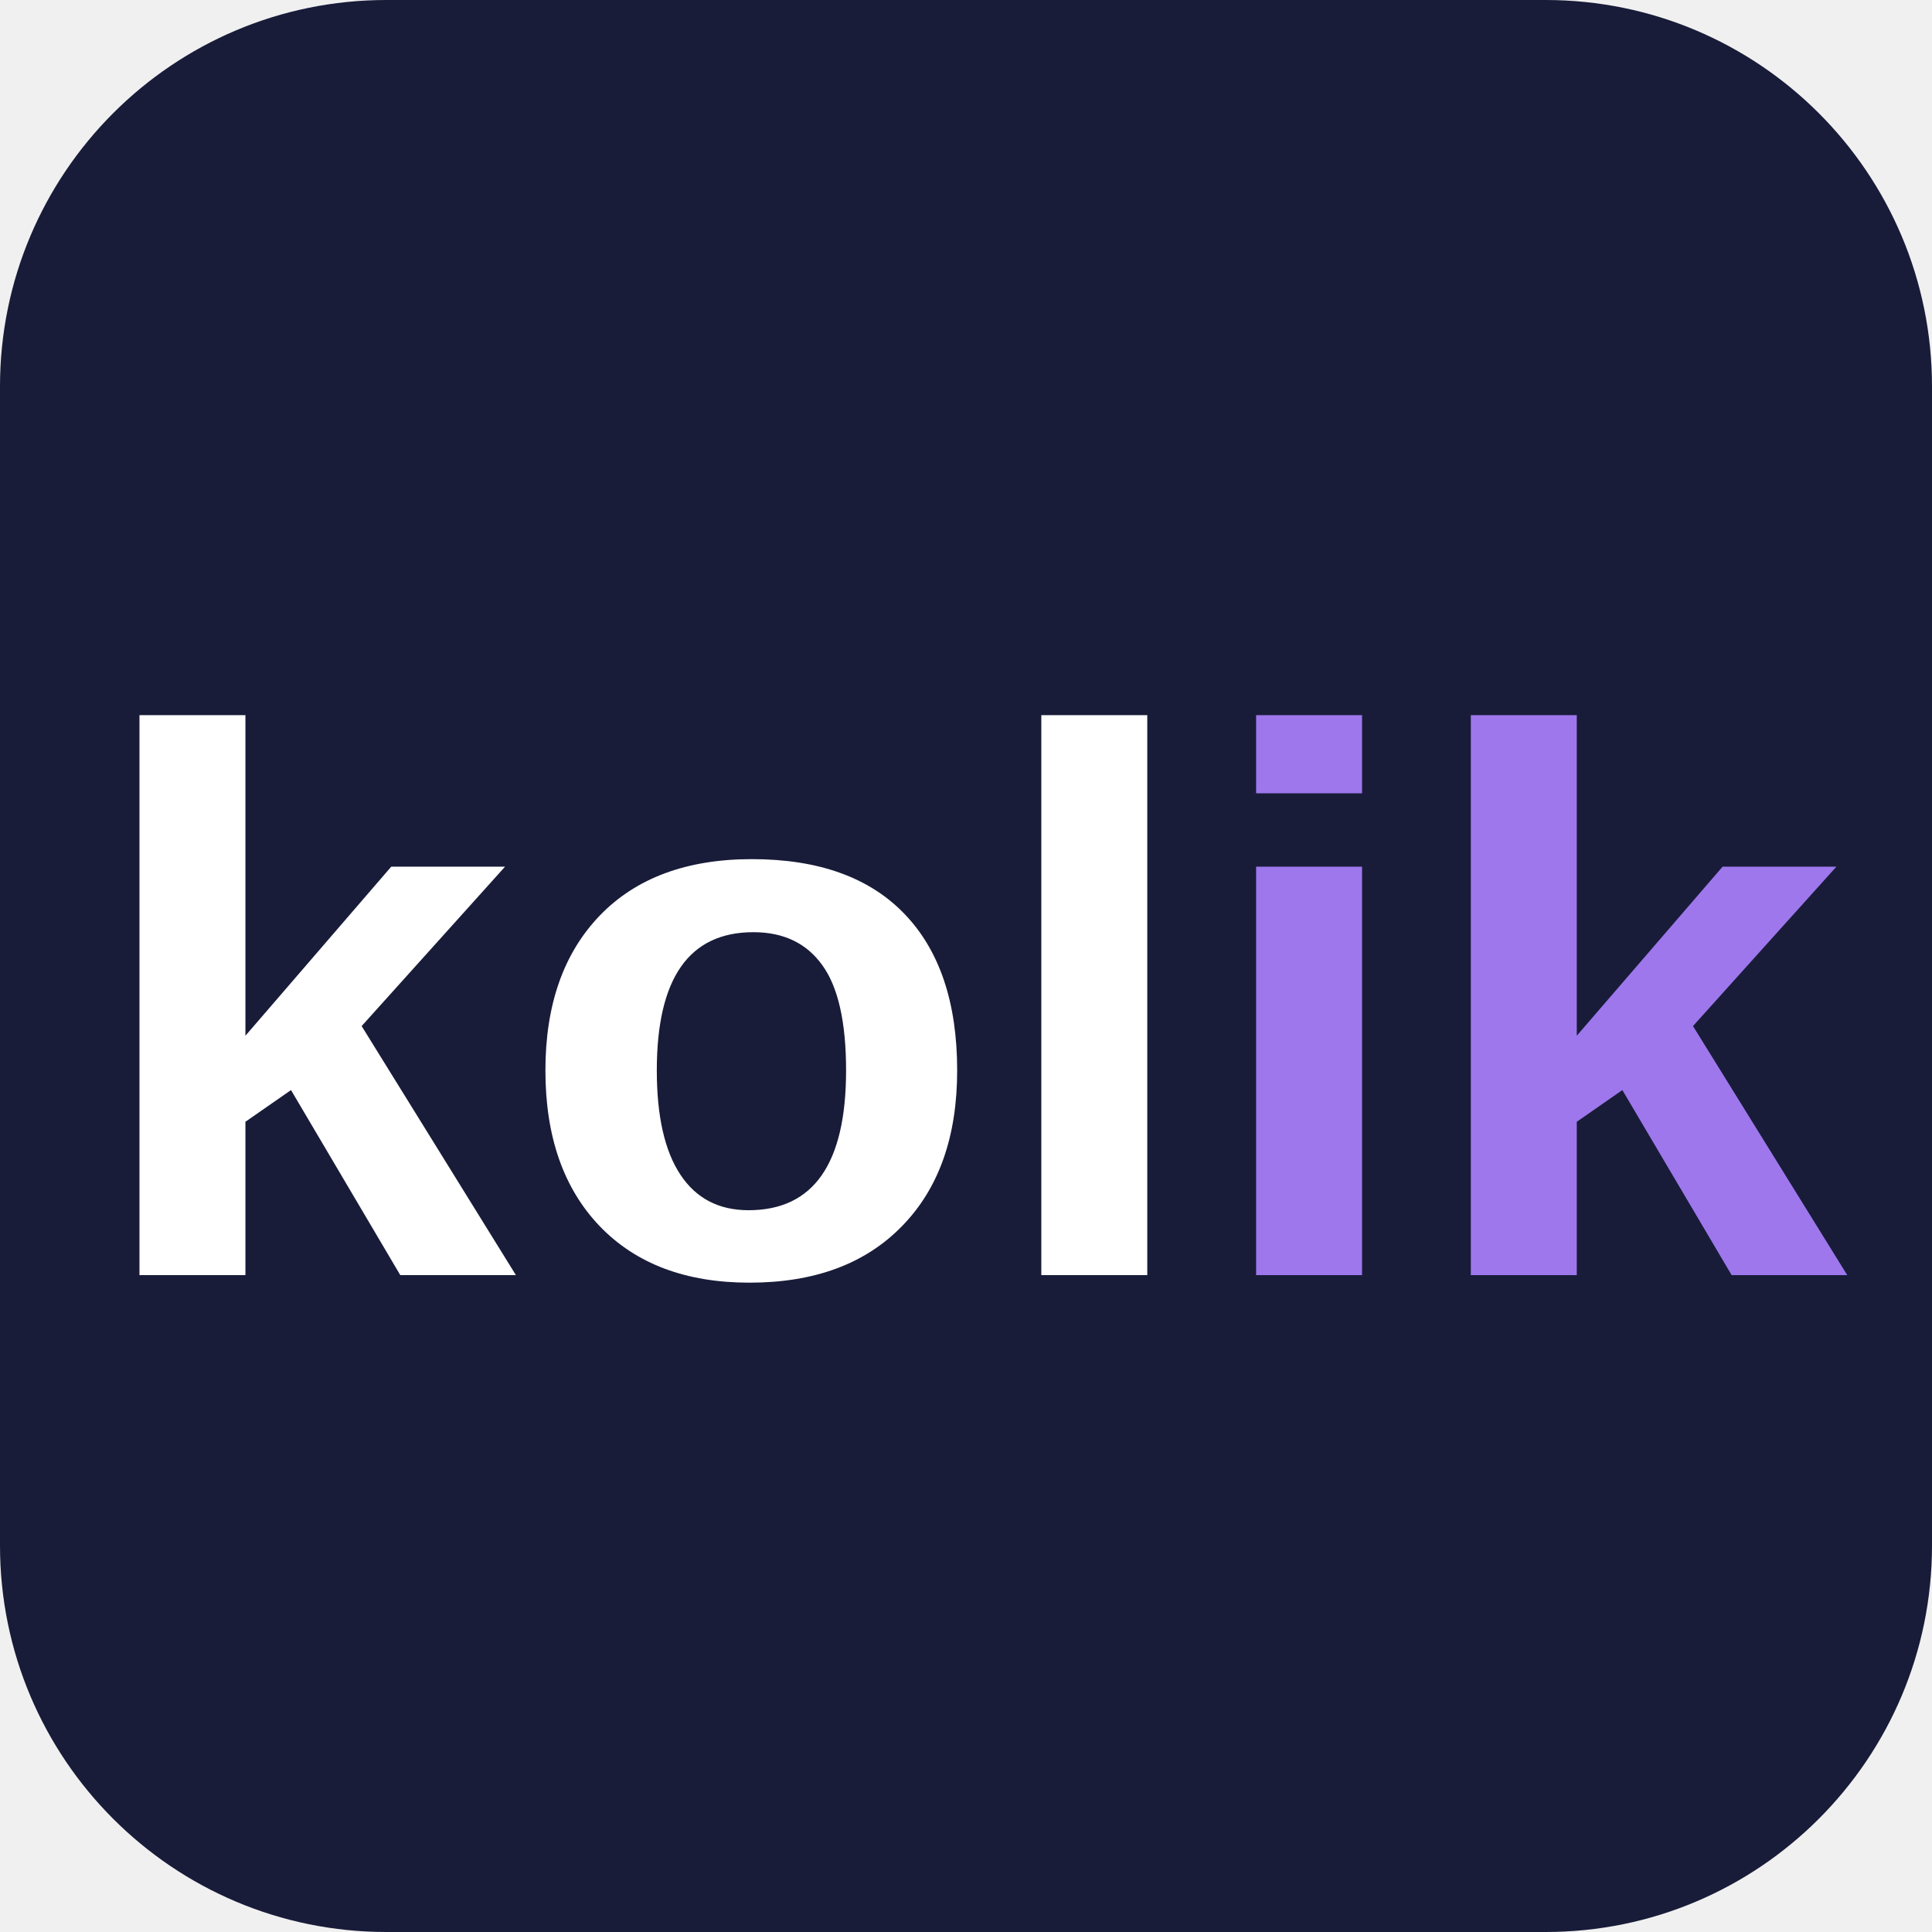
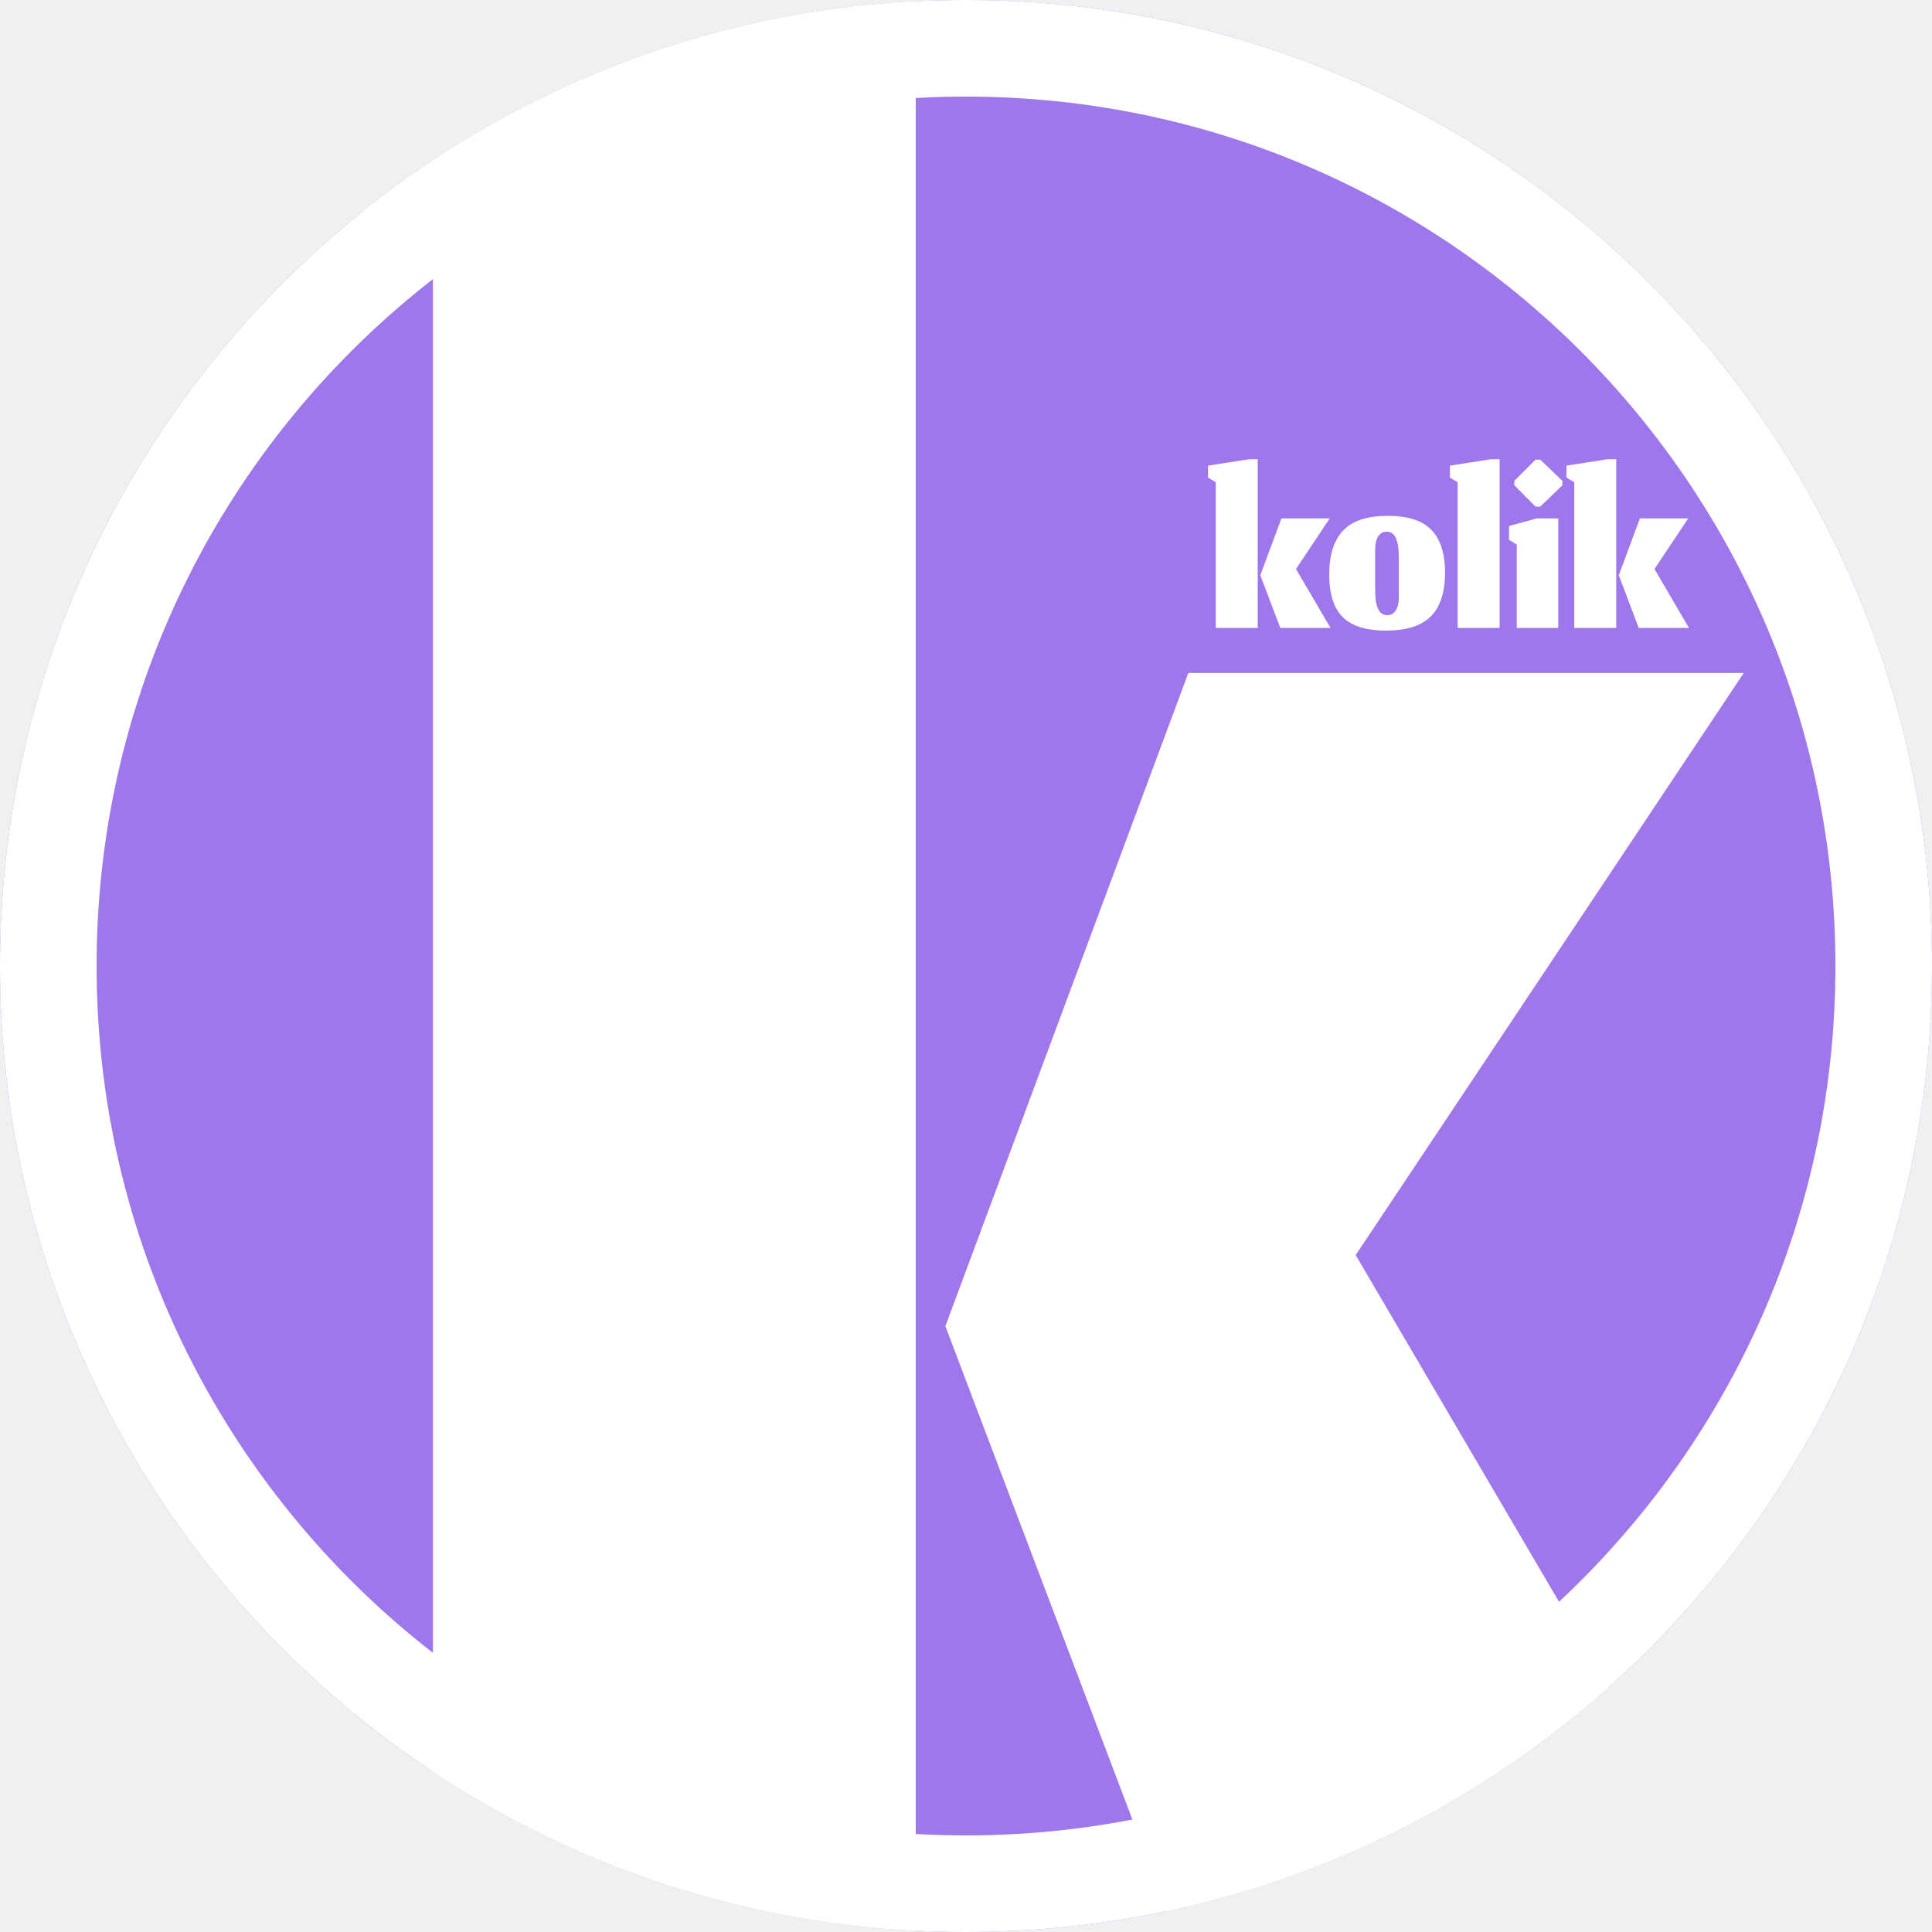
- <svg xmlns="http://www.w3.org/2000/svg" viewBox="0 0 100 100">
-   <rect width="100" height="100" rx="20" fill="#181C39" />
-   <text x="50" y="66" font-family="Arial, Helvetica, sans-serif" font-size="40" font-weight="700" text-anchor="middle" fill="#fff">kol<tspan fill="#9E77ED">ik</tspan>
-   </text>
+ <svg xmlns="http://www.w3.org/2000/svg" width="40" height="40" viewBox="0 0 40 40" fill="none">
+   <g clip-path="url(#clip0_5_79)">
+     <rect width="40" height="40" rx="20" fill="#9E77ED" />
+     <path d="M24.327 40L19.573 27.457L24.603 13.933H36.103L28.068 25.985L36.287 40H24.327ZM8.963 40V5.316L7.123 4.212V1.36L16.967 -0.173H18.96V40H8.963Z" fill="white" />
+     <path d="M26.507 13L26.093 11.909L26.531 10.733H27.531L26.832 11.781L27.547 13H26.507ZM25.171 13V9.984L25.011 9.888V9.64L25.867 9.507H26.04V13H25.171ZM28.718 12.736C28.796 12.736 28.855 12.704 28.896 12.64C28.939 12.574 28.96 12.484 28.96 12.371V11.528C28.96 11.181 28.878 11.008 28.715 11.008C28.638 11.008 28.579 11.039 28.536 11.101C28.494 11.164 28.472 11.252 28.472 11.365V12.232C28.472 12.568 28.554 12.736 28.718 12.736ZM28.696 13.056C28.289 13.056 27.991 12.964 27.803 12.779C27.614 12.594 27.52 12.299 27.52 11.893C27.52 11.492 27.615 11.189 27.805 10.987C27.996 10.782 28.305 10.68 28.733 10.68C29.151 10.68 29.453 10.778 29.637 10.973C29.824 11.167 29.918 11.461 29.918 11.856C29.918 12.265 29.819 12.567 29.622 12.763C29.426 12.958 29.117 13.056 28.696 13.056ZM30.179 13V9.984L30.019 9.888V9.64L30.875 9.507H31.048V13H30.179ZM31.403 13V11.275L31.243 11.176V10.891L31.817 10.733H32.262V13H31.403ZM31.79 10.488L31.353 10.048V9.955L31.79 9.517H31.891L32.347 9.955V10.048L31.891 10.488H31.79ZM33.928 13L33.515 11.909L33.953 10.733H34.953L34.254 11.781L34.968 13H33.928ZM32.593 13V9.984L32.432 9.888V9.64L33.288 9.507H33.462V13H32.593Z" fill="white" />
+   </g>
+   <rect x="1" y="1" width="38" height="38" rx="19" stroke="white" stroke-width="2" />
+   <defs>
+     <clipPath id="clip0_5_79">
+       <rect width="40" height="40" rx="20" fill="white" />
+     </clipPath>
+   </defs>
</svg>
